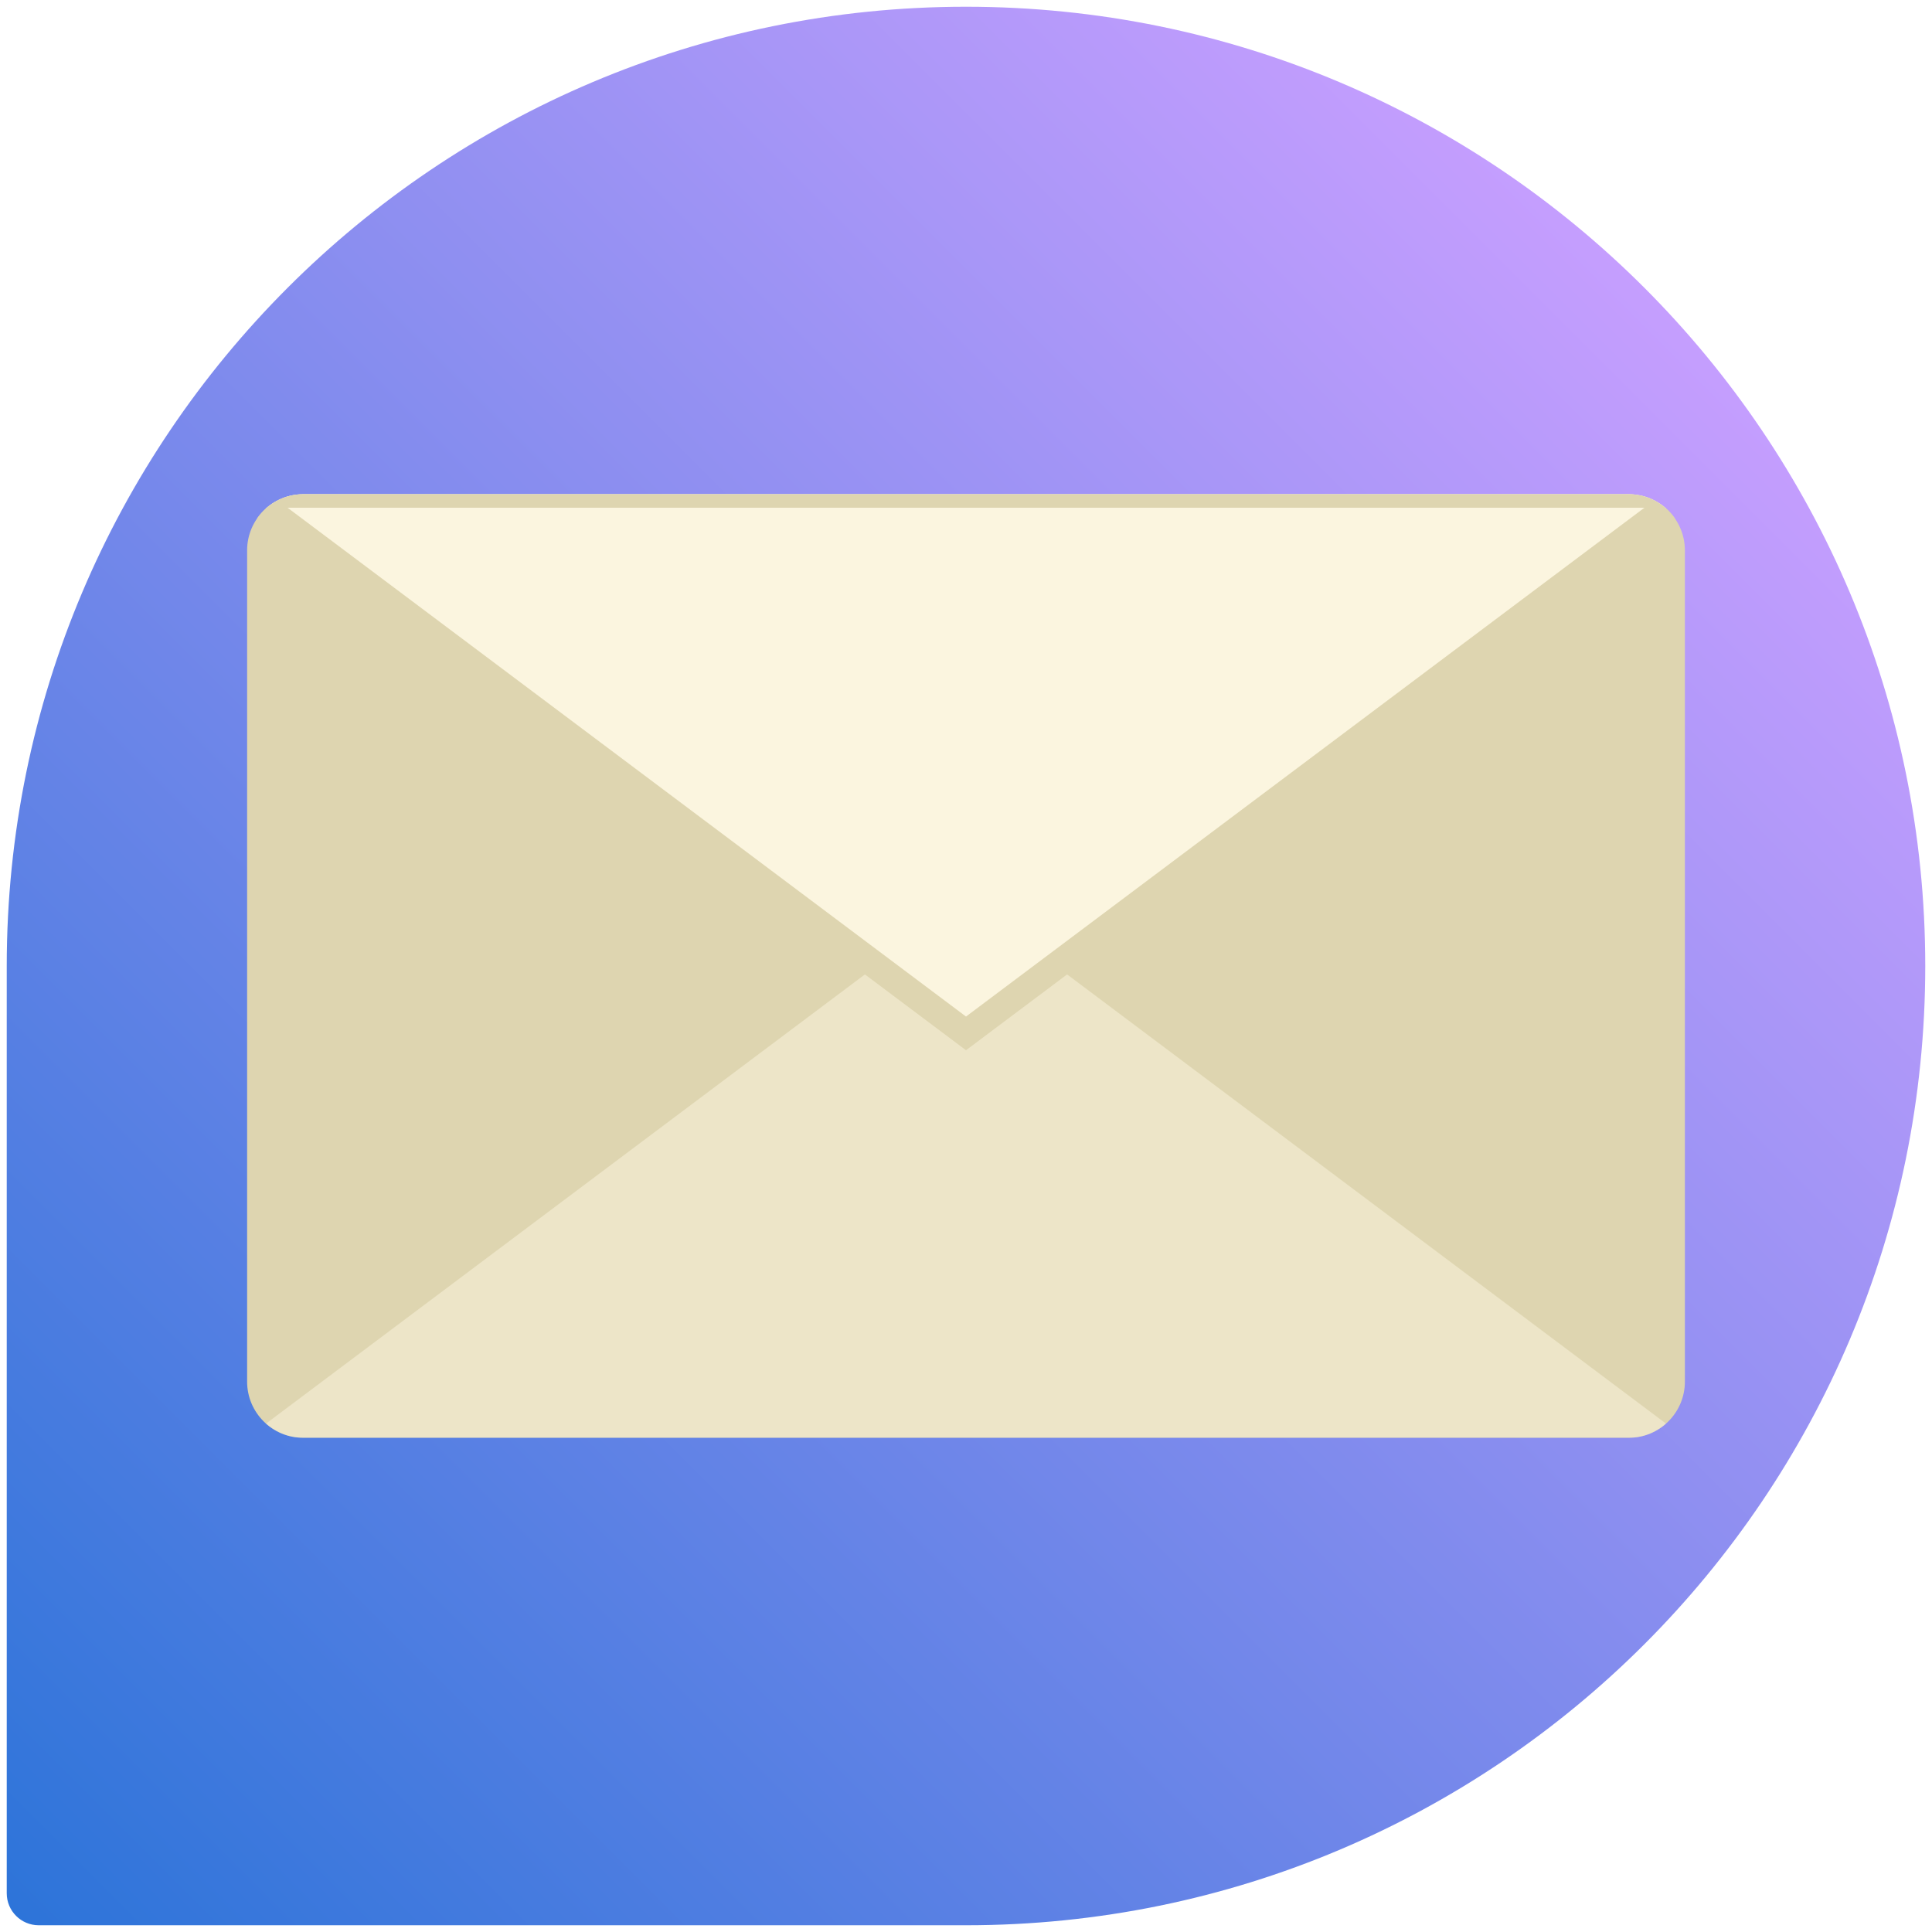
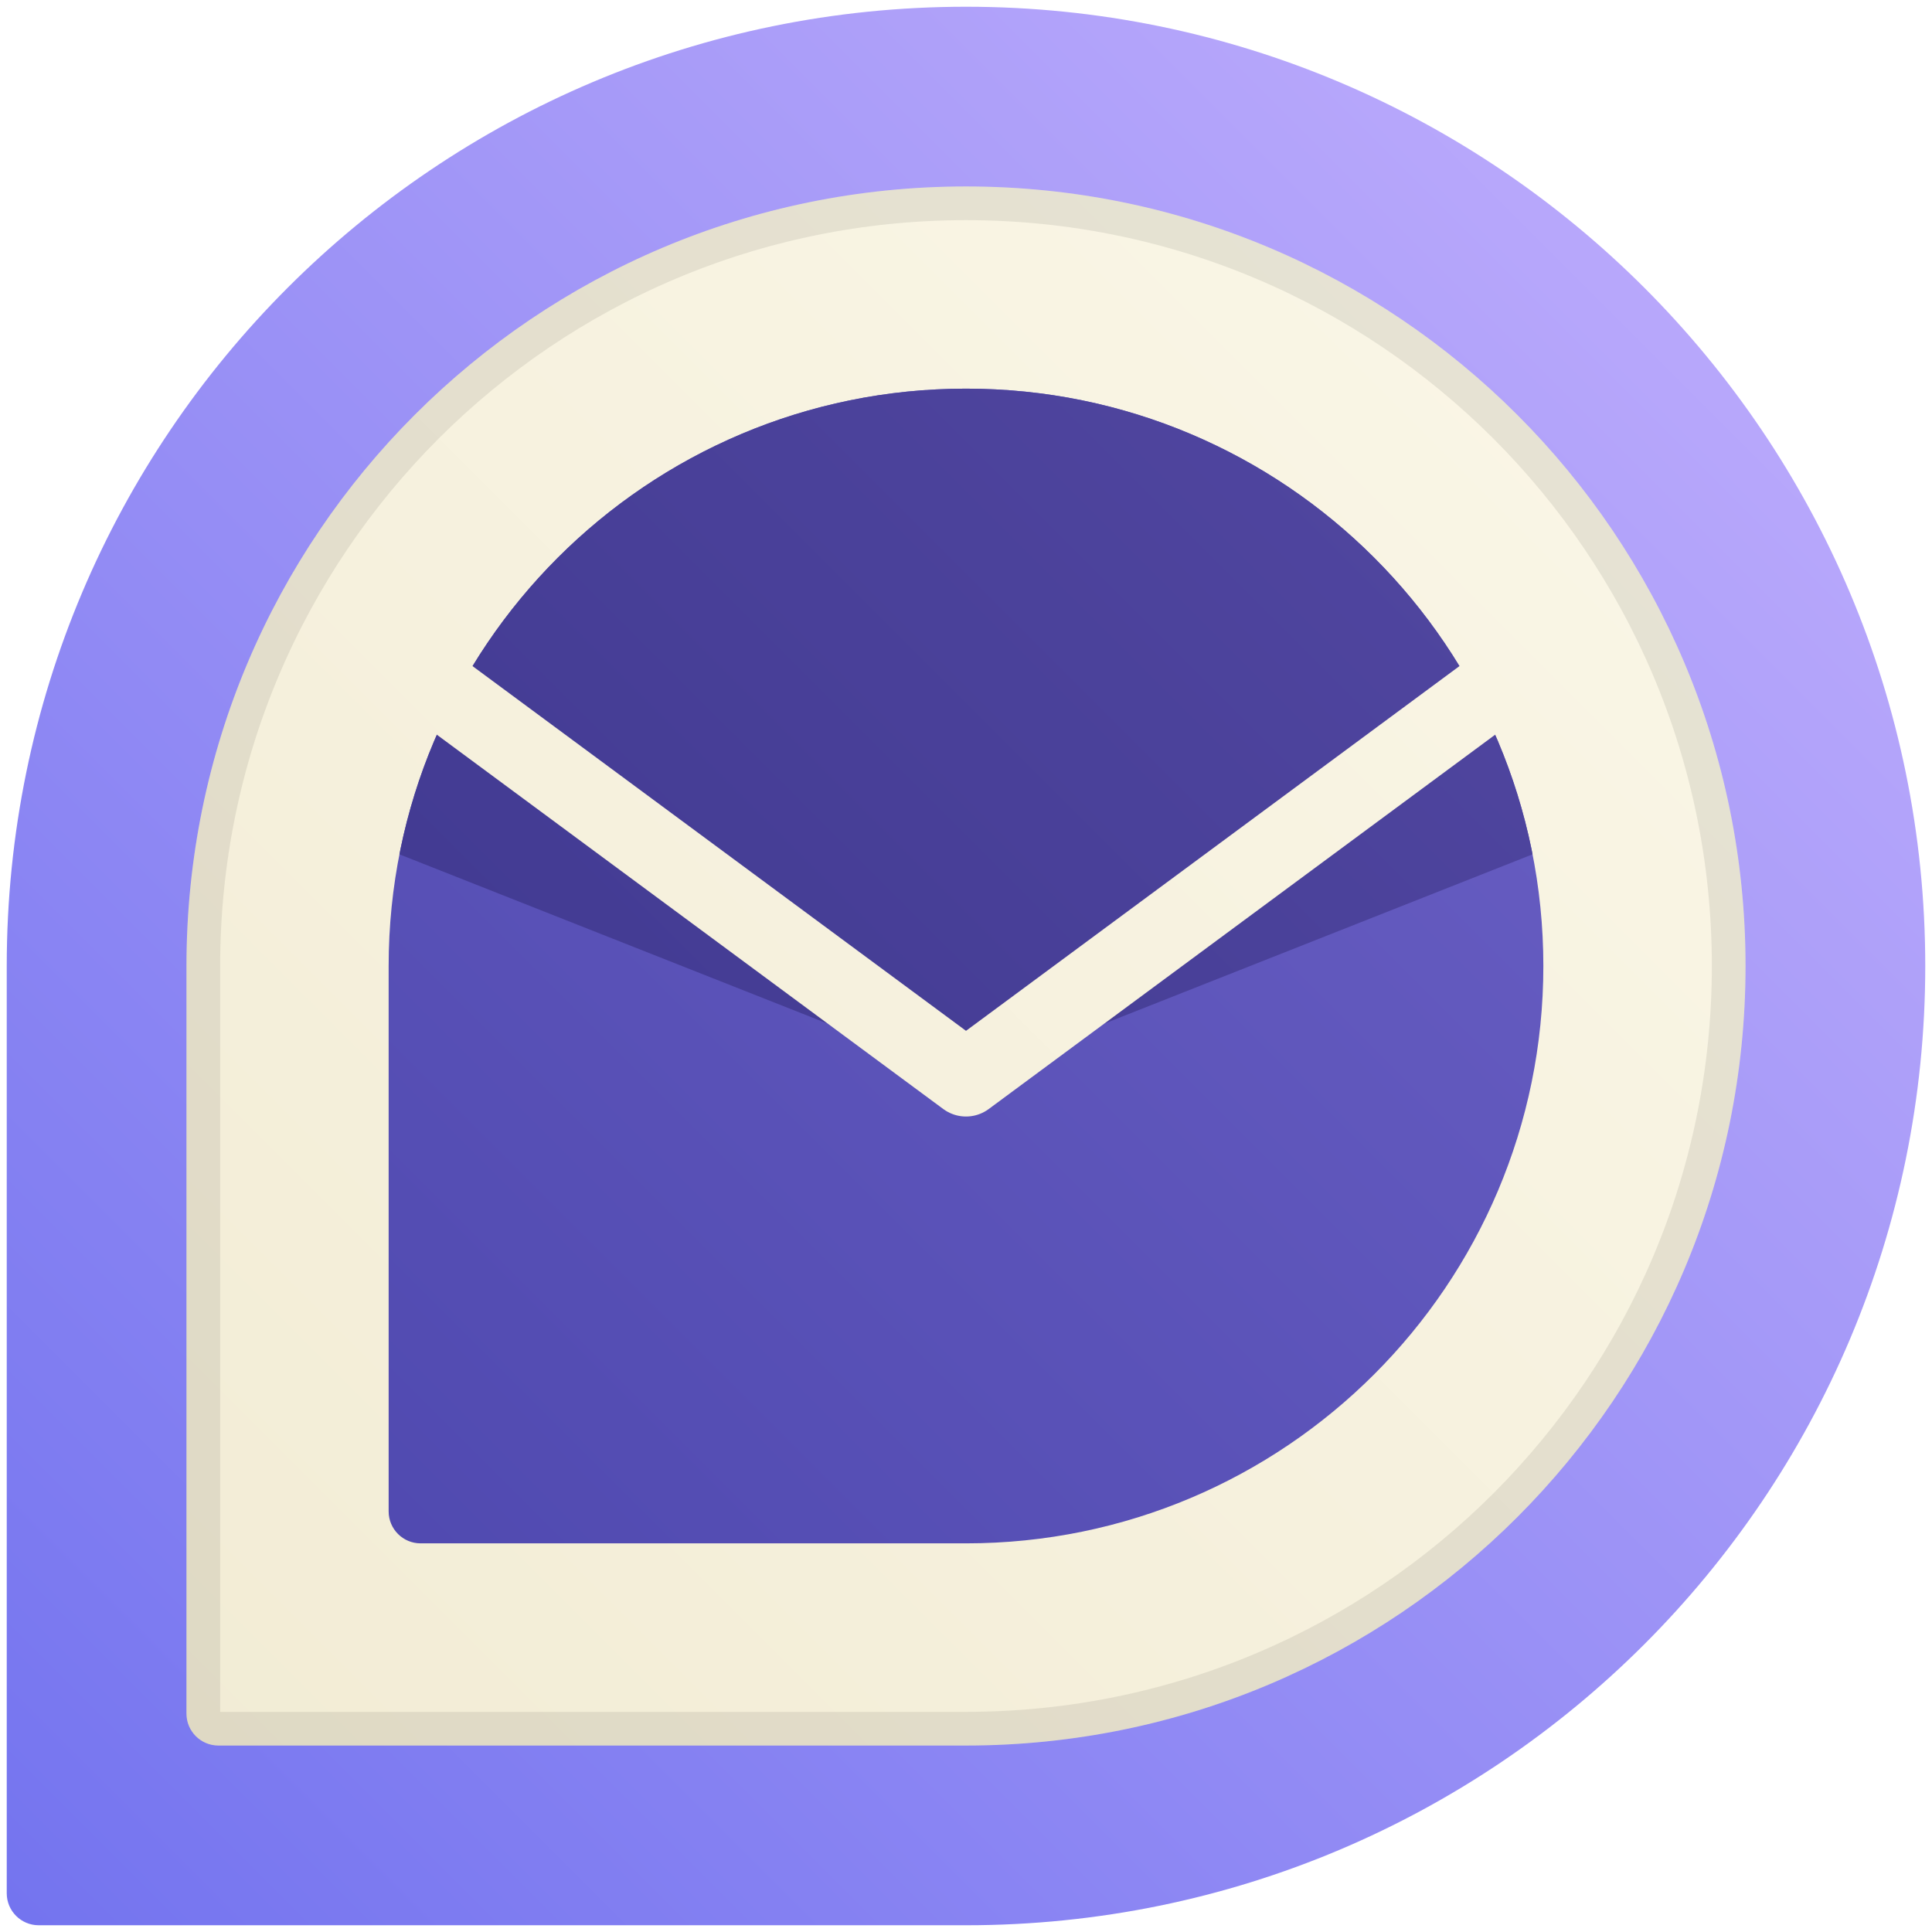
<svg xmlns="http://www.w3.org/2000/svg" width="86" height="86" viewBox="0 0 86 86">
  <defs>
-     <linearGradient id="gF" gradientUnits="userSpaceOnUse" x1="0.717" y1="85.283" x2="73.194" y2="12.806">
-       <stop offset="0" stop-color="#2D74D9" />
-       <stop offset="1" stop-color="#C59EFE" />
+     <linearGradient id="gF" gradientUnits="userSpaceOnUse" x1="0.717" y1="85.283" x2="85.283" y2="0.717">
+       <stop offset="0" stop-color="#7474EF" />
+       <stop offset="1" stop-color="#C3B0FD" />
    </linearGradient>
+     <linearGradient id="gD" gradientUnits="userSpaceOnUse" x1="0.717" y1="85.283" x2="85.283" y2="0.717">
+       <stop offset="0" stop-color="#4843AA" />
+       <stop offset="1" stop-color="#7266CA" />
+     </linearGradient>
+     <linearGradient id="gE" gradientUnits="userSpaceOnUse" x1="0.717" y1="85.283" x2="85.283" y2="0.717">
+       <stop offset="0" stop-color="#353086" />
+       <stop offset="1" stop-color="#594DA8" />
+     </linearGradient>
+     <linearGradient id="gL" gradientUnits="userSpaceOnUse" x1="0.717" y1="85.283" x2="85.283" y2="0.717">
+       <stop offset="0" stop-color="#6566C9" />
+       <stop offset="1" stop-color="#928BE4" />
+     </linearGradient>
+     <linearGradient id="gT" gradientUnits="userSpaceOnUse" x1="0.717" y1="85.283" x2="85.283" y2="0.717">
+       <stop offset="0" stop-color="#B2B8F7" />
+       <stop offset="1" stop-color="#D3D2FE" />
+     </linearGradient>
+     <linearGradient id="gC" gradientUnits="userSpaceOnUse" x1="0.717" y1="85.283" x2="85.283" y2="0.717">
+       <stop offset="0" stop-color="#F1EBD3" />
+       <stop offset="1" stop-color="#FCF8EA" />
+     </linearGradient>
+     <radialGradient id="gR" gradientUnits="userSpaceOnUse" cx="40" cy="40" r="24">
+       <stop offset="0" stop-color="#928BE4" />
+       <stop offset="1" stop-color="#4843AA" />
+     </radialGradient>
  </defs>
  <path d="M43.000,0.300 H43.000 A42.700,42.700 0 0 1 85.700,43.000 V43.000 A42.700,42.700 0 0 1 43.000,85.700 H1.723 A1.423,1.423 0 0 1 0.300,84.277 V43.000 A42.700,42.700 0 0 1 43.000,0.300 Z" fill="url(#gF)" />
-   <clipPath id="c1">
-     <path d="M13.5 22.0H72.5A2.5 2.5 0 0 1 75.0 24.5V61.5A2.5 2.5 0 0 1 72.5 64.0H13.5A2.5 2.5 0 0 1 11.0 61.5V24.5A2.5 2.5 0 0 1 13.5 22.0Z" />
+   <path d="M43.000,8.300 H43.000 A34.700,34.700 0 0 1 77.700,43.000 V43.000 A34.700,34.700 0 0 1 43.000,77.700 H9.723 A1.423,1.423 0 0 1 8.300,76.277 V43.000 A34.700,34.700 0 0 1 43.000,8.300 Z" fill="url(#gC)" />
+   <clipPath id="face">
+     <path d="M43.000,8.300 H43.000 A34.700,34.700 0 0 1 77.700,43.000 V43.000 A34.700,34.700 0 0 1 43.000,77.700 H9.723 A1.423,1.423 0 0 1 8.300,76.277 V43.000 A34.700,34.700 0 0 1 43.000,8.300 Z" />
  </clipPath>
-   <g clip-path="url(#c1)">
-     <path d="M13.5 22.0H72.5A2.5 2.5 0 0 1 75.0 24.5V61.5A2.5 2.5 0 0 1 72.5 64.0H13.5A2.5 2.5 0 0 1 11.0 61.5V24.5A2.5 2.5 0 0 1 13.5 22.0Z" fill="#DED5B0" />
-     <path d="M11.0 64.0L43.0 40L75.0 64.0Z" fill="#FBF5DF" opacity="0.5" />
-     <path d="M11.0 22.0L43.0 46L75.0 22.0Z" fill="#FBF5DF" stroke="#DED5B0" stroke-width="1.2" />
-   </g>
+   <path d="M43.000,8.300 H43.000 A34.700,34.700 0 0 1 77.700,43.000 V43.000 A34.700,34.700 0 0 1 43.000,77.700 H9.723 A1.423,1.423 0 0 1 8.300,76.277 V43.000 A34.700,34.700 0 0 1 43.000,8.300 Z" fill="none" stroke="#000000" stroke-opacity="0.08" stroke-width="3" clip-path="url(#face)" />
+   <path d="M43.000,17.300 H43.000 A25.700,25.700 0 0 1 68.700,43.000 V43.000 A25.700,25.700 0 0 1 43.000,68.700 H18.723 A1.423,1.423 0 0 1 17.300,67.277 V43.000 A25.700,25.700 0 0 1 43.000,17.300 Z" fill="url(#gD)" />
+   <clipPath id="p1">
+     <path d="M43.000,17.300 H43.000 A25.700,25.700 0 0 1 68.700,43.000 V43.000 A25.700,25.700 0 0 1 43.000,68.700 H18.723 A1.423,1.423 0 0 1 17.300,67.277 V43.000 A25.700,25.700 0 0 1 43.000,17.300 Z" />
+   </clipPath>
+   <path d="M0 0H86V31L43 48L0 31Z" fill="url(#gE)" clip-path="url(#p1)" />
+   <path d="M20 31 L43 48 L66 31" fill="none" stroke="url(#gC)" stroke-width="3.4" stroke-linecap="round" stroke-linejoin="round" />
</svg>
